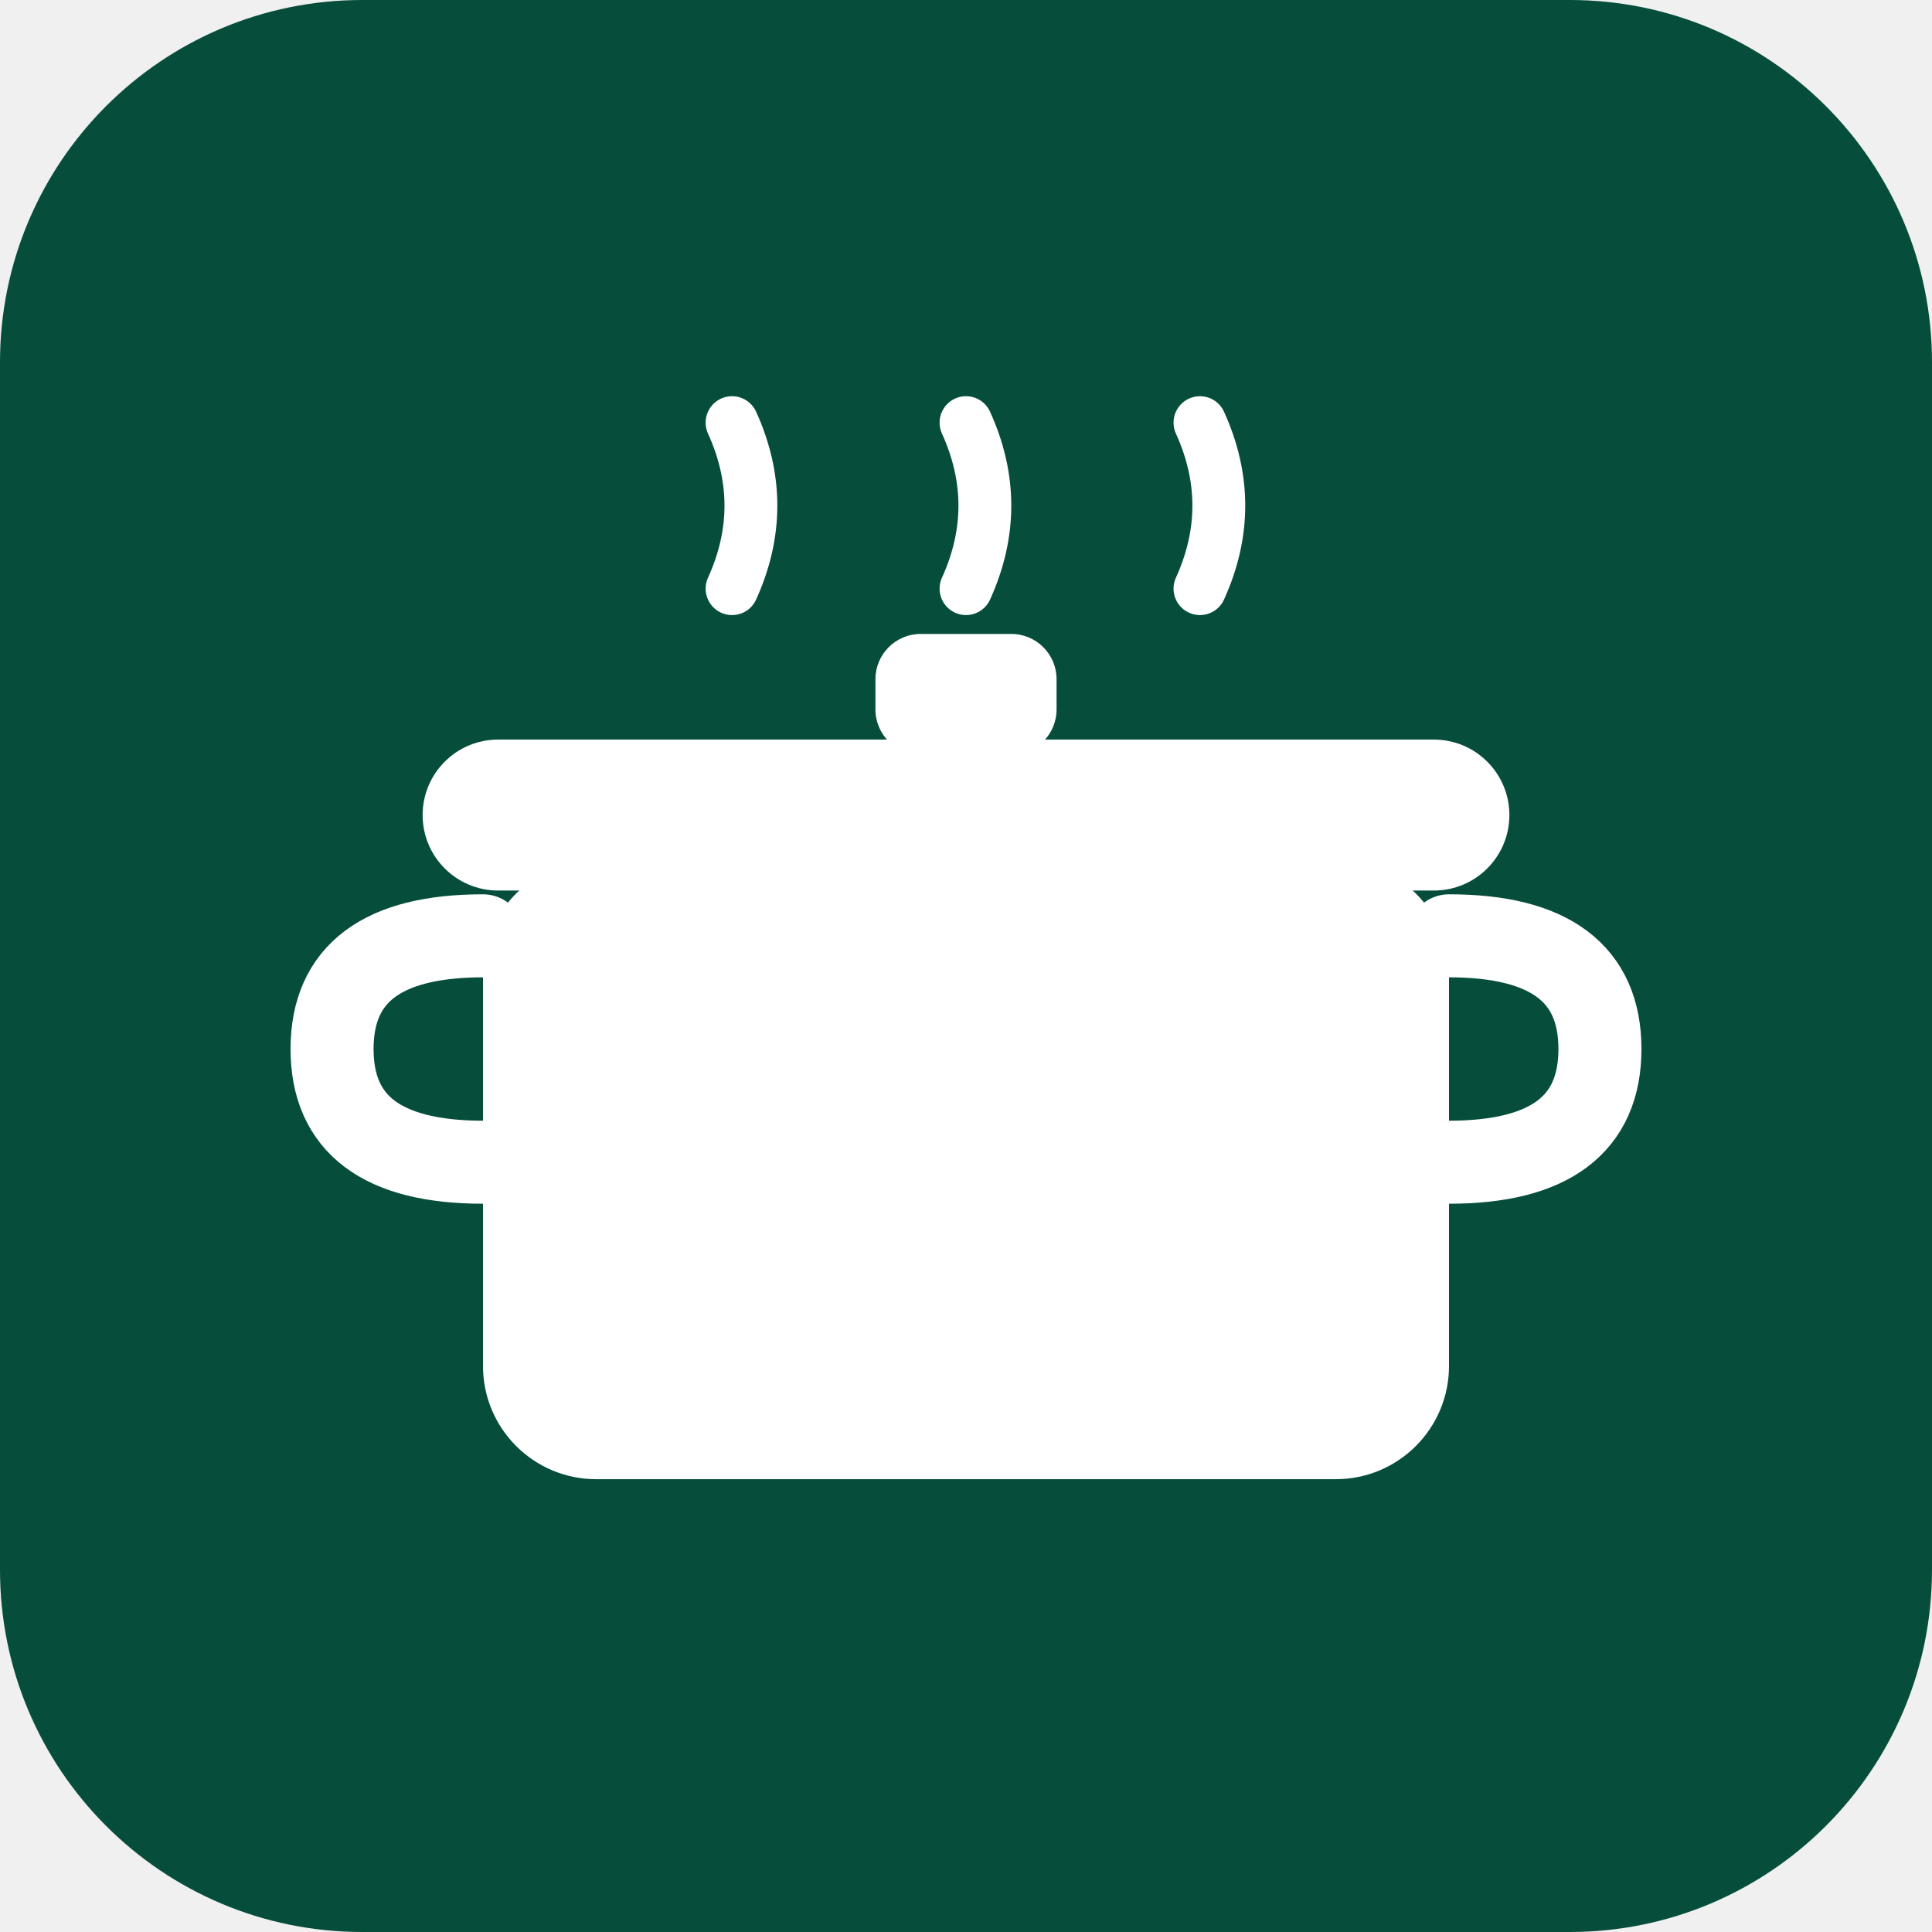
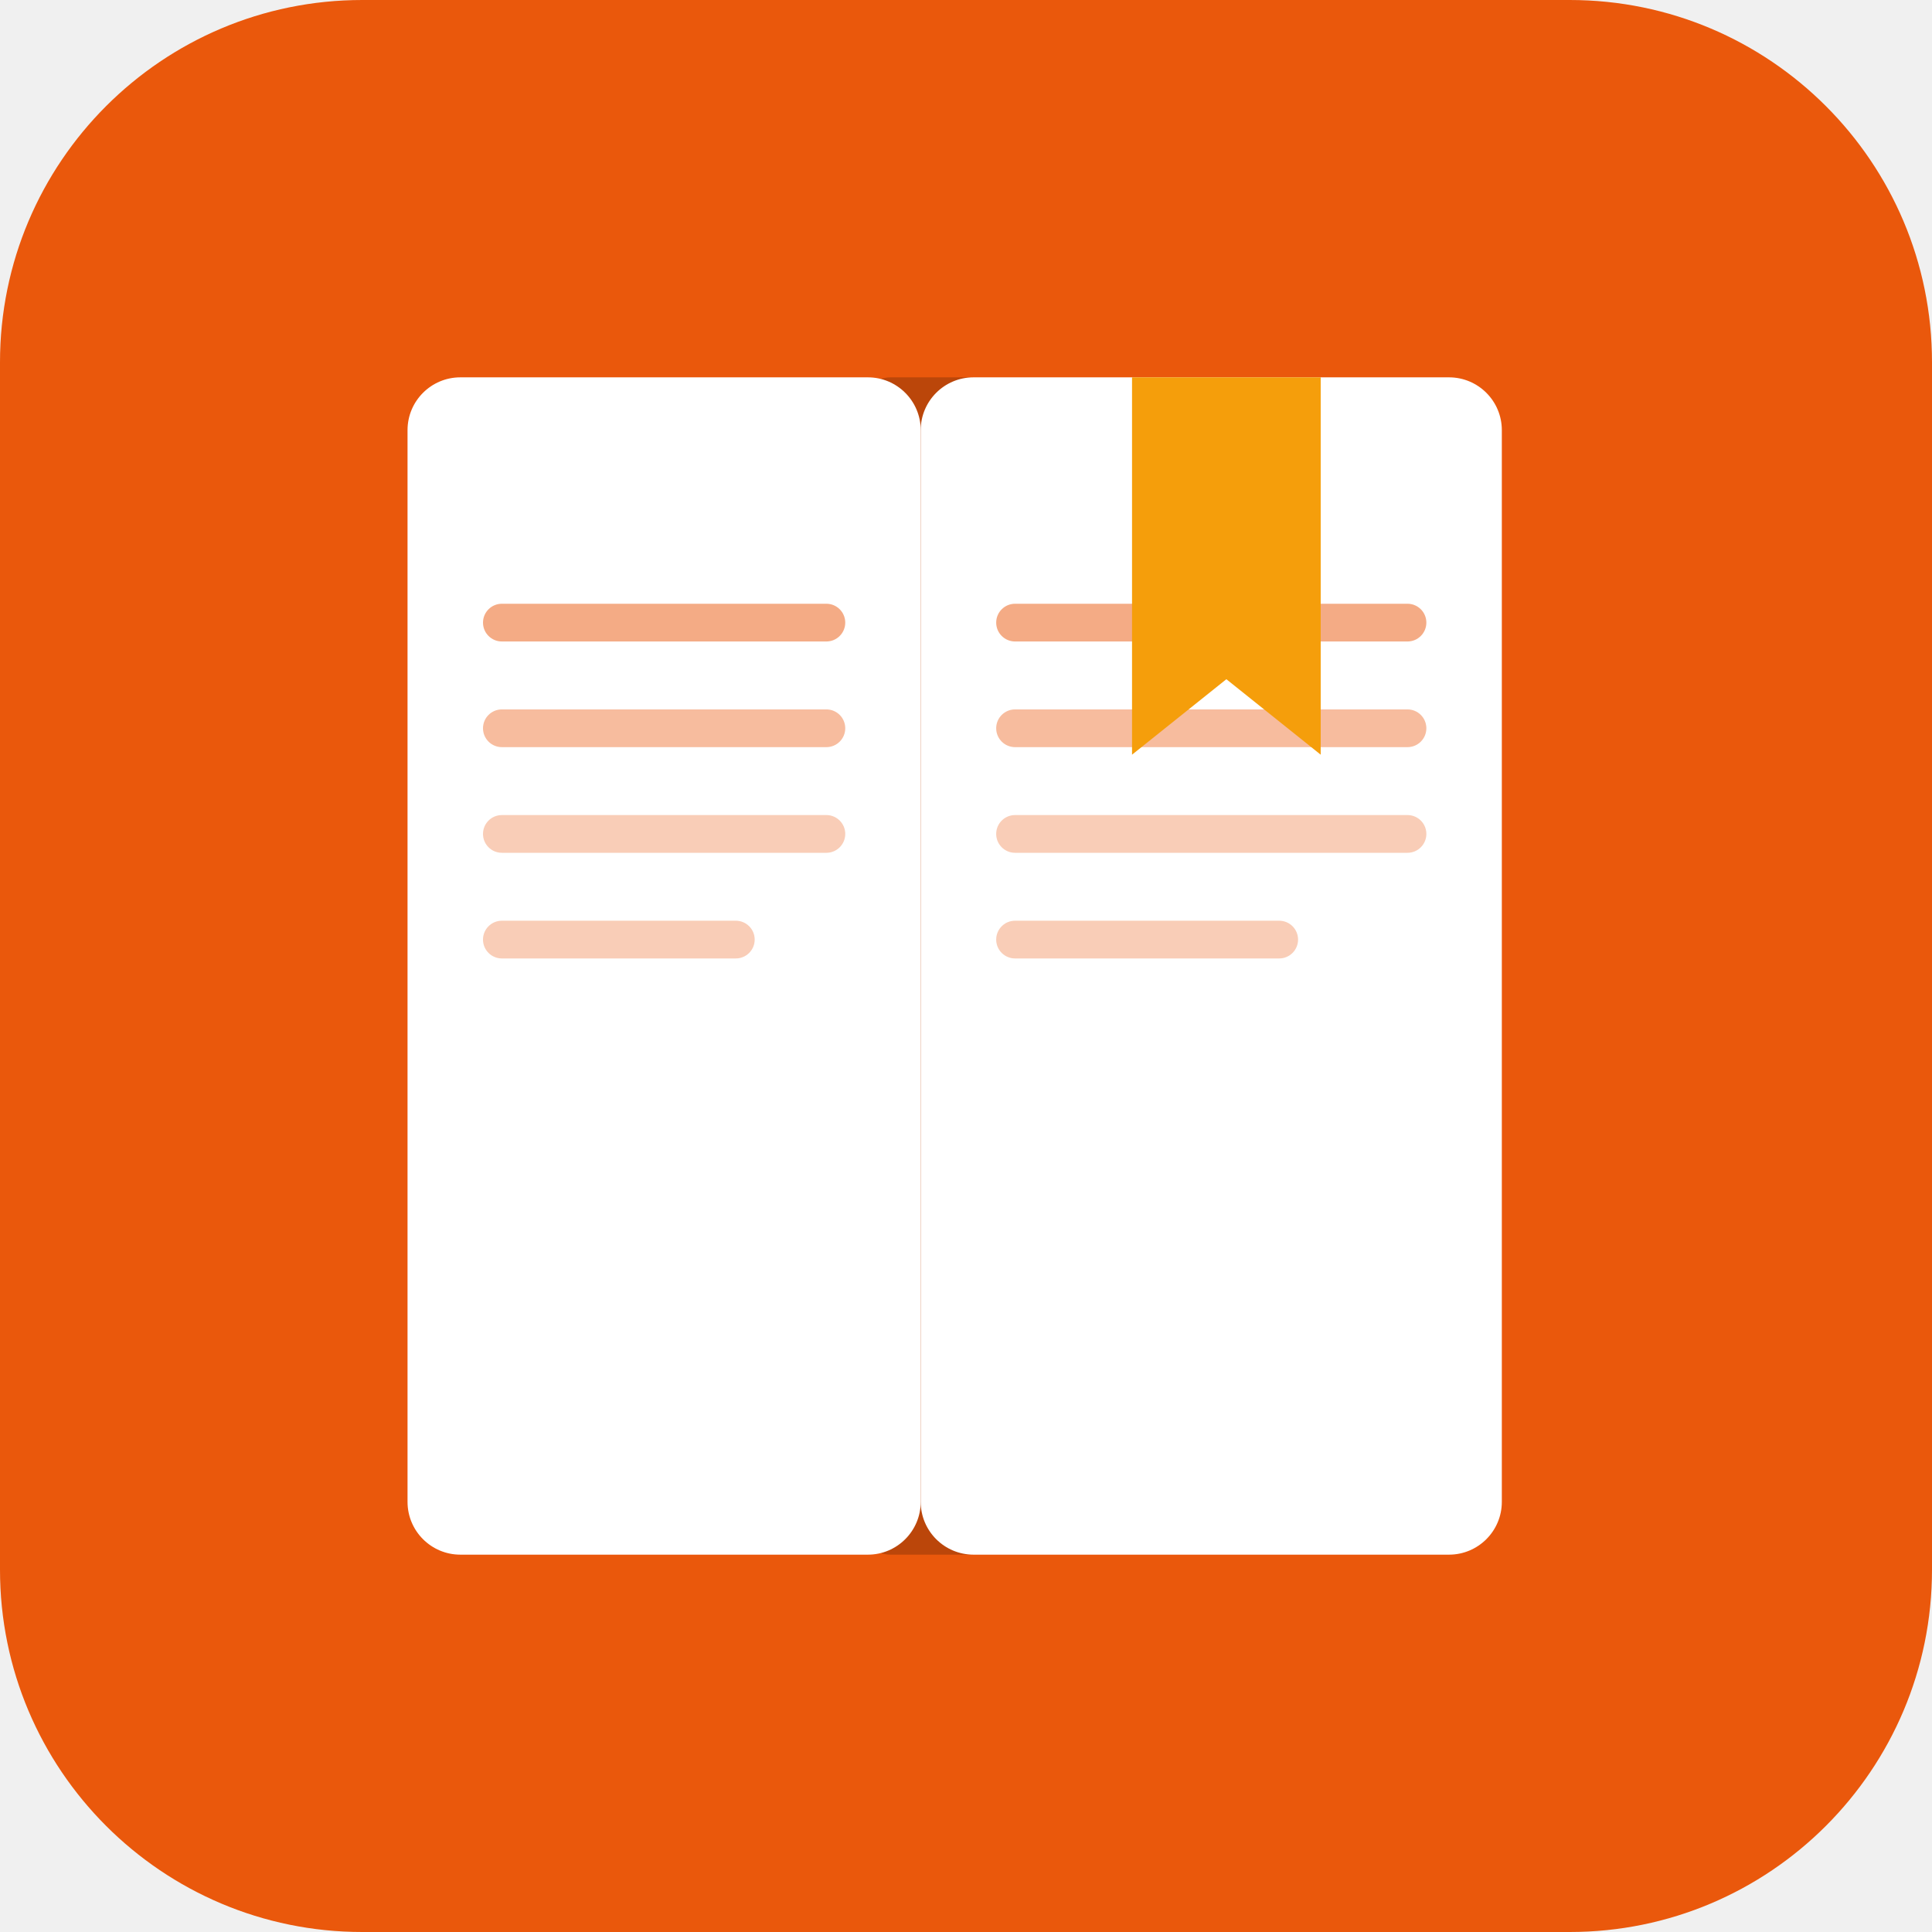
<svg xmlns="http://www.w3.org/2000/svg" viewBox="0 0 512 512" width="512" height="512">
-   <rect width="512" height="512" rx="96" fill="#064E3B" />
-   <rect x="128" y="228" width="256" height="164" rx="30" fill="white" />
-   <rect x="112" y="196" width="288" height="40" rx="20" fill="white" />
-   <rect x="232" y="168" width="48" height="32" rx="12" fill="white" />
-   <path d="M128 248 Q88 248 88 278 Q88 308 128 308" stroke="white" stroke-width="22" fill="none" stroke-linecap="round" />
-   <path d="M384 248 Q424 248 424 278 Q424 308 384 308" stroke="white" stroke-width="22" fill="none" stroke-linecap="round" />
-   <path d="M194 156 Q204 134 194 112" stroke="white" stroke-width="14" stroke-linecap="round" fill="none" />
-   <path d="M256 156 Q266 134 256 112" stroke="white" stroke-width="14" stroke-linecap="round" fill="none" />
-   <path d="M318 156 Q328 134 318 112" stroke="white" stroke-width="14" stroke-linecap="round" fill="none" />
+   <rect width="512" height="512" rx="96" fill="#EA580C" />
+   <rect x="228" y="100" width="36" height="312" rx="8" fill="rgba(0,0,0,0.2)" />
+   <rect x="108" y="100" width="136" height="312" rx="14" fill="#FFFFFF" />
+   <rect x="244" y="100" width="154" height="312" rx="14" fill="#FFFFFF" />
+   <rect x="128" y="160" width="96" height="10" rx="5" fill="#EA580C" opacity="0.5" />
+   <rect x="128" y="188" width="96" height="10" rx="5" fill="#EA580C" opacity="0.4" />
+   <rect x="128" y="216" width="96" height="10" rx="5" fill="#EA580C" opacity="0.3" />
+   <rect x="128" y="244" width="72" height="10" rx="5" fill="#EA580C" opacity="0.3" />
+   <rect x="264" y="160" width="114" height="10" rx="5" fill="#EA580C" opacity="0.5" />
+   <rect x="264" y="188" width="114" height="10" rx="5" fill="#EA580C" opacity="0.4" />
+   <rect x="264" y="216" width="114" height="10" rx="5" fill="#EA580C" opacity="0.3" />
+   <rect x="264" y="244" width="80" height="10" rx="5" fill="#EA580C" opacity="0.3" />
+   <path d="M350 100 L350 200 L325 180 L300 200 L300 100 Z" fill="#F59E0B" />
</svg>
